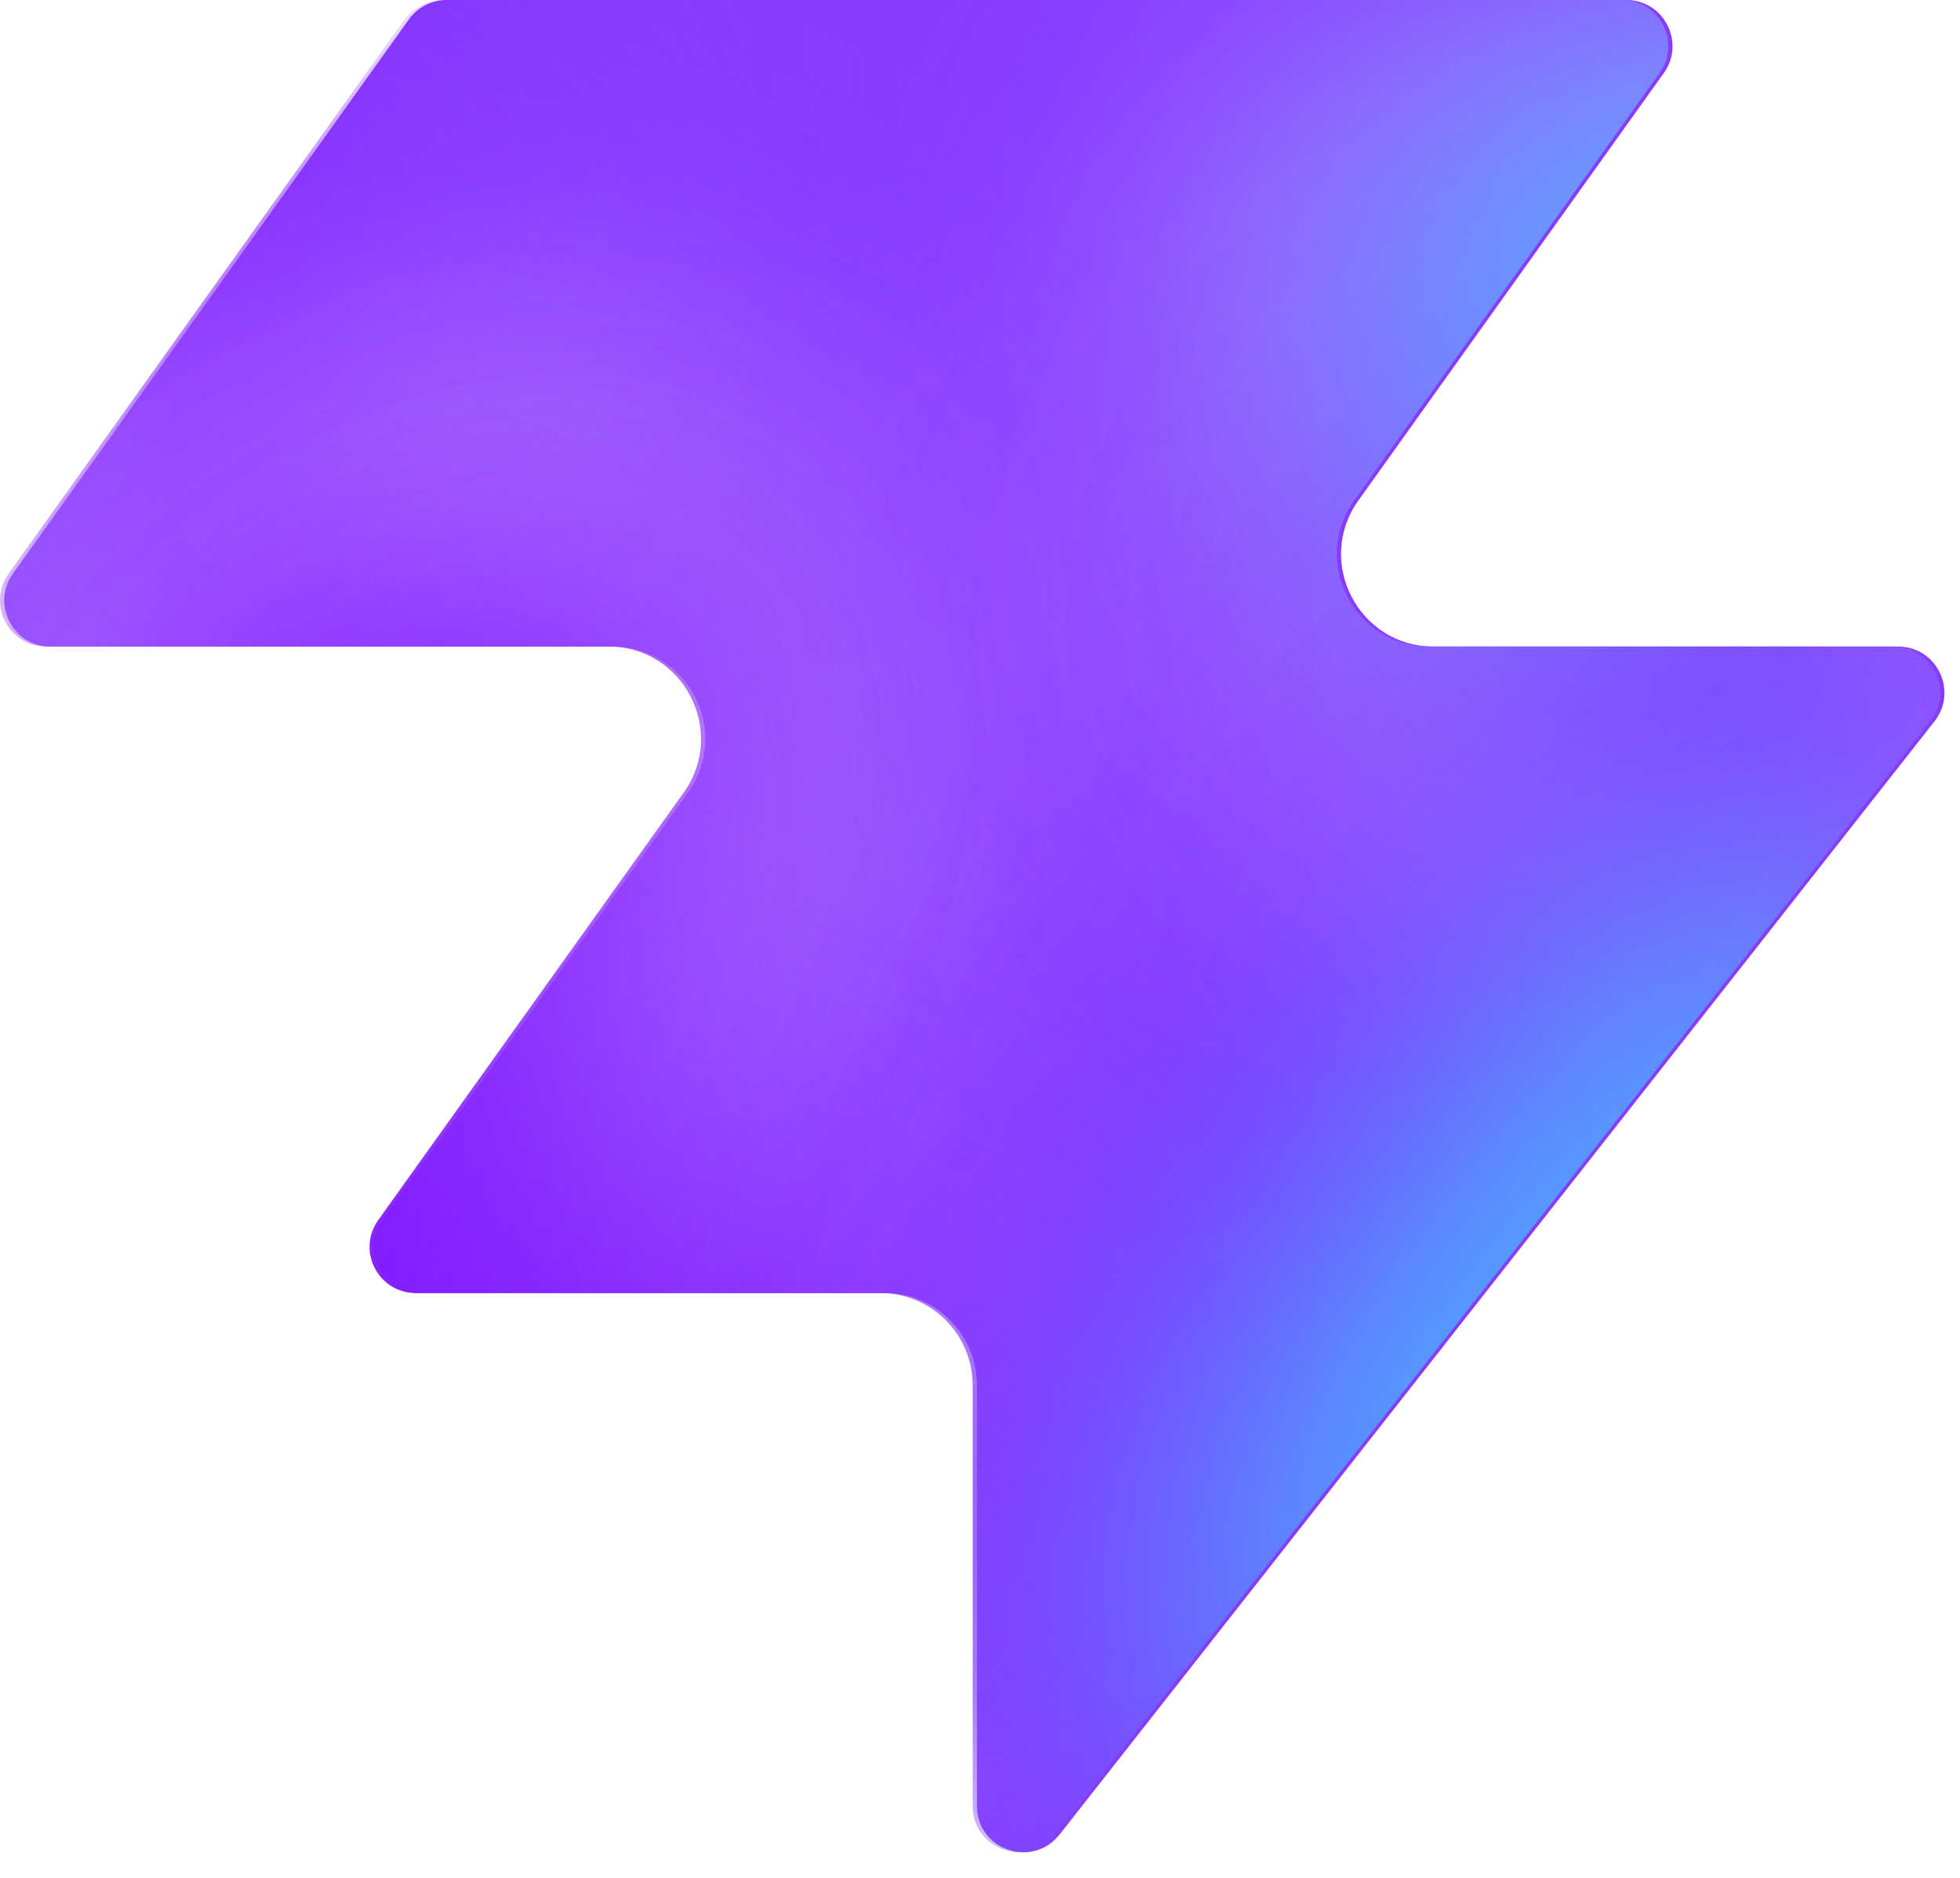
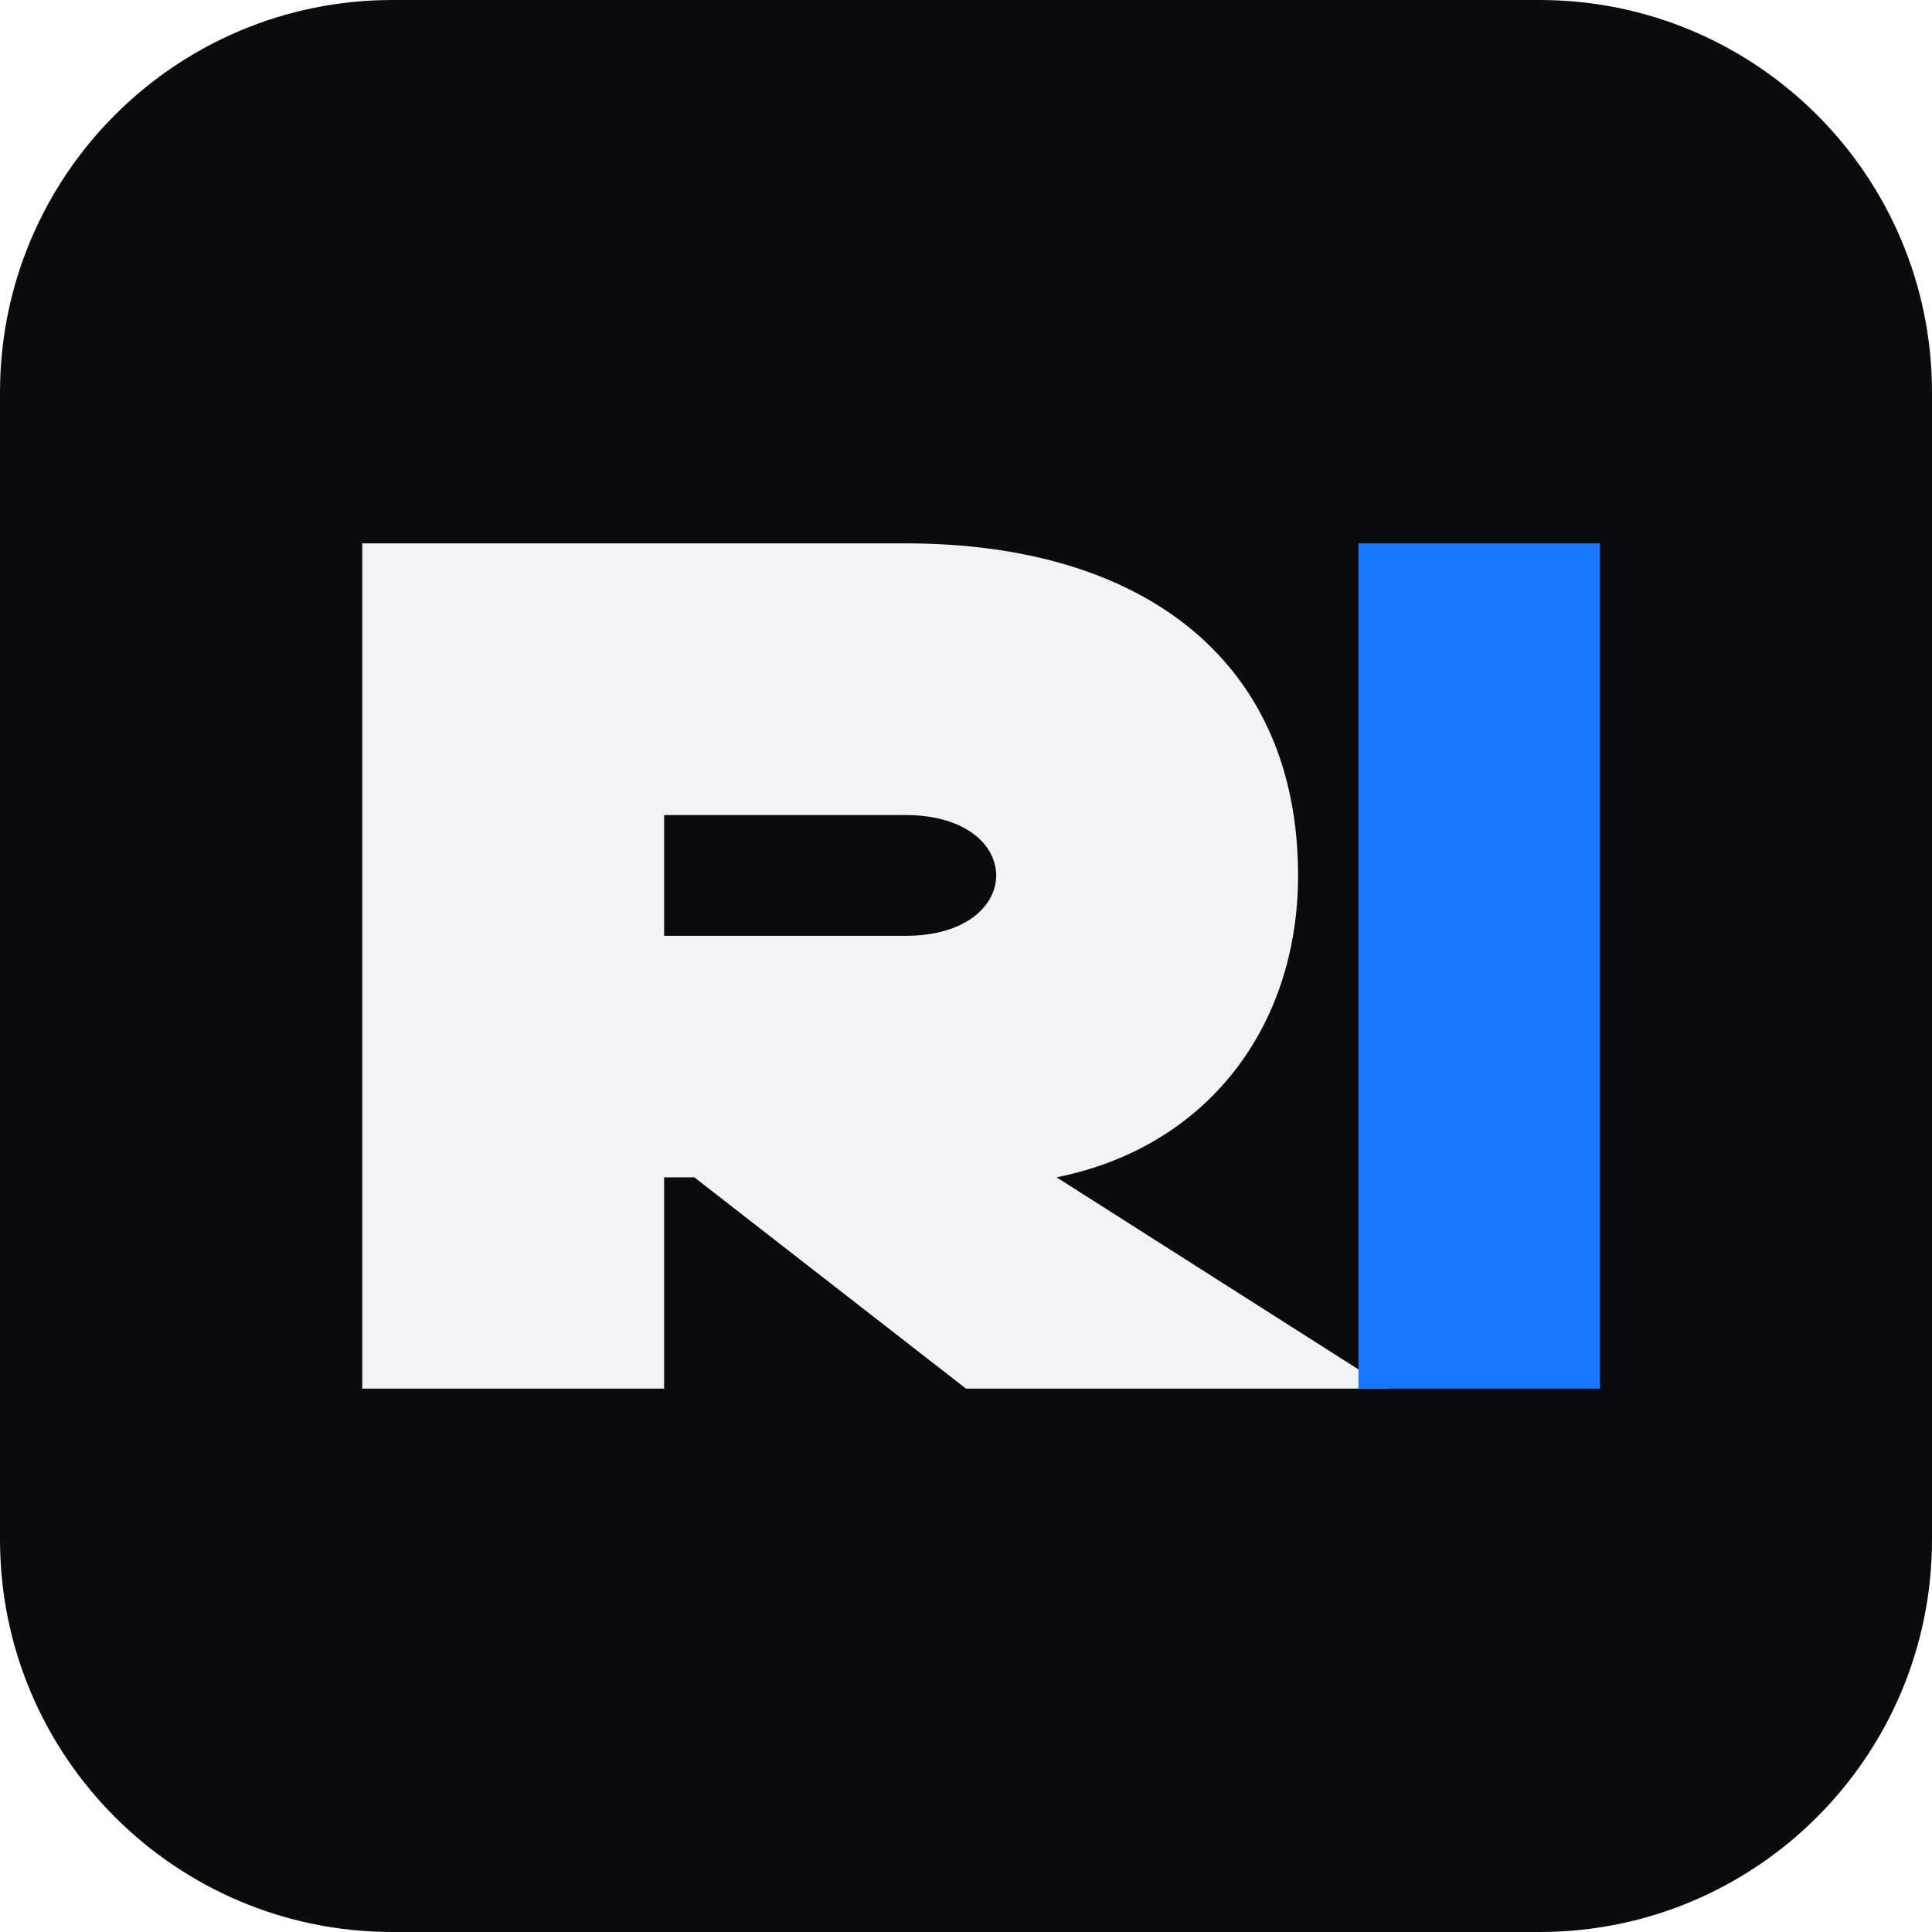
- <svg xmlns="http://www.w3.org/2000/svg" width="48" height="46" fill="none" viewBox="0 0 48 46">
-   <path fill="#863bff" d="M25.946 44.938c-.664.845-2.021.375-2.021-.698V33.937a2.26 2.26 0 0 0-2.262-2.262H10.287c-.92 0-1.456-1.04-.92-1.788l7.48-10.471c1.07-1.497 0-3.578-1.842-3.578H1.237c-.92 0-1.456-1.04-.92-1.788L10.013.474c.214-.297.556-.474.92-.474h28.894c.92 0 1.456 1.04.92 1.788l-7.48 10.471c-1.07 1.498 0 3.579 1.842 3.579h11.377c.943 0 1.473 1.088.89 1.83L25.947 44.94z" style="fill:#863bff;fill:color(display-p3 .525 .23 1);fill-opacity:1" />
-   <mask id="a" width="48" height="46" x="0" y="0" maskUnits="userSpaceOnUse" style="mask-type:alpha">
-     <path fill="#000" d="M25.842 44.938c-.664.844-2.021.375-2.021-.698V33.937a2.26 2.26 0 0 0-2.262-2.262H10.183c-.92 0-1.456-1.04-.92-1.788l7.48-10.471c1.07-1.498 0-3.579-1.842-3.579H1.133c-.92 0-1.456-1.04-.92-1.787L9.91.473c.214-.297.556-.474.92-.474h28.894c.92 0 1.456 1.04.92 1.788l-7.48 10.471c-1.07 1.498 0 3.578 1.842 3.578h11.377c.943 0 1.473 1.088.89 1.832L25.843 44.94z" style="fill:#000;fill-opacity:1" />
-   </mask>
-   <g mask="url(#a)">
-     <g filter="url(#b)">
-       <ellipse cx="5.508" cy="14.704" fill="#ede6ff" rx="5.508" ry="14.704" style="fill:#ede6ff;fill:color(display-p3 .927 .903 1);fill-opacity:1" transform="matrix(.00324 1 1 -.00324 -4.47 31.516)" />
-     </g>
-     <g filter="url(#c)">
-       <ellipse cx="10.399" cy="29.851" fill="#ede6ff" rx="10.399" ry="29.851" style="fill:#ede6ff;fill:color(display-p3 .927 .903 1);fill-opacity:1" transform="matrix(.00324 1 1 -.00324 -39.328 7.883)" />
-     </g>
-     <g filter="url(#d)">
-       <ellipse cx="5.508" cy="30.487" fill="#7e14ff" rx="5.508" ry="30.487" style="fill:#7e14ff;fill:color(display-p3 .492 .077 1);fill-opacity:1" transform="rotate(89.814 -25.913 -14.639)scale(1 -1)" />
-     </g>
-     <g filter="url(#e)">
-       <ellipse cx="5.508" cy="30.599" fill="#7e14ff" rx="5.508" ry="30.599" style="fill:#7e14ff;fill:color(display-p3 .492 .077 1);fill-opacity:1" transform="rotate(89.814 -32.644 -3.334)scale(1 -1)" />
-     </g>
-     <g filter="url(#f)">
-       <ellipse cx="5.508" cy="30.599" fill="#7e14ff" rx="5.508" ry="30.599" style="fill:#7e14ff;fill:color(display-p3 .492 .077 1);fill-opacity:1" transform="matrix(.00324 1 1 -.00324 -34.34 30.47)" />
-     </g>
-     <g filter="url(#g)">
-       <ellipse cx="14.072" cy="22.078" fill="#ede6ff" rx="14.072" ry="22.078" style="fill:#ede6ff;fill:color(display-p3 .927 .903 1);fill-opacity:1" transform="rotate(93.35 24.506 48.493)scale(-1 1)" />
-     </g>
-     <g filter="url(#h)">
-       <ellipse cx="3.47" cy="21.501" fill="#7e14ff" rx="3.47" ry="21.501" style="fill:#7e14ff;fill:color(display-p3 .492 .077 1);fill-opacity:1" transform="rotate(89.009 28.708 47.59)scale(-1 1)" />
-     </g>
-     <g filter="url(#i)">
-       <ellipse cx="3.47" cy="21.501" fill="#7e14ff" rx="3.47" ry="21.501" style="fill:#7e14ff;fill:color(display-p3 .492 .077 1);fill-opacity:1" transform="rotate(89.009 28.708 47.59)scale(-1 1)" />
-     </g>
-     <g filter="url(#j)">
-       <ellipse cx=".387" cy="8.972" fill="#7e14ff" rx="4.407" ry="29.108" style="fill:#7e14ff;fill:color(display-p3 .492 .077 1);fill-opacity:1" transform="rotate(39.51 .387 8.972)" />
-     </g>
-     <g filter="url(#k)">
-       <ellipse cx="47.523" cy="-6.092" fill="#7e14ff" rx="4.407" ry="29.108" style="fill:#7e14ff;fill:color(display-p3 .492 .077 1);fill-opacity:1" transform="rotate(37.892 47.523 -6.092)" />
-     </g>
-     <g filter="url(#l)">
-       <ellipse cx="41.412" cy="6.333" fill="#47bfff" rx="5.971" ry="9.665" style="fill:#47bfff;fill:color(display-p3 .28 .748 1);fill-opacity:1" transform="rotate(37.892 41.412 6.333)" />
-     </g>
-     <g filter="url(#m)">
-       <ellipse cx="-1.879" cy="38.332" fill="#7e14ff" rx="4.407" ry="29.108" style="fill:#7e14ff;fill:color(display-p3 .492 .077 1);fill-opacity:1" transform="rotate(37.892 -1.88 38.332)" />
-     </g>
-     <g filter="url(#n)">
-       <ellipse cx="-1.879" cy="38.332" fill="#7e14ff" rx="4.407" ry="29.108" style="fill:#7e14ff;fill:color(display-p3 .492 .077 1);fill-opacity:1" transform="rotate(37.892 -1.88 38.332)" />
-     </g>
-     <g filter="url(#o)">
-       <ellipse cx="35.651" cy="29.907" fill="#7e14ff" rx="4.407" ry="29.108" style="fill:#7e14ff;fill:color(display-p3 .492 .077 1);fill-opacity:1" transform="rotate(37.892 35.651 29.907)" />
-     </g>
-     <g filter="url(#p)">
-       <ellipse cx="38.418" cy="32.4" fill="#47bfff" rx="5.971" ry="15.297" style="fill:#47bfff;fill:color(display-p3 .28 .748 1);fill-opacity:1" transform="rotate(37.892 38.418 32.4)" />
-     </g>
-   </g>
-   <defs>
-     <filter id="b" width="60.045" height="41.654" x="-19.77" y="16.149" color-interpolation-filters="sRGB" filterUnits="userSpaceOnUse">
-       <feFlood flood-opacity="0" result="BackgroundImageFix" />
-       <feBlend in="SourceGraphic" in2="BackgroundImageFix" result="shape" />
-       <feGaussianBlur result="effect1_foregroundBlur_2002_17158" stdDeviation="7.659" />
-     </filter>
-     <filter id="c" width="90.34" height="51.437" x="-54.613" y="-7.533" color-interpolation-filters="sRGB" filterUnits="userSpaceOnUse">
-       <feFlood flood-opacity="0" result="BackgroundImageFix" />
-       <feBlend in="SourceGraphic" in2="BackgroundImageFix" result="shape" />
-       <feGaussianBlur result="effect1_foregroundBlur_2002_17158" stdDeviation="7.659" />
-     </filter>
-     <filter id="d" width="79.355" height="29.4" x="-49.64" y="2.03" color-interpolation-filters="sRGB" filterUnits="userSpaceOnUse">
-       <feFlood flood-opacity="0" result="BackgroundImageFix" />
-       <feBlend in="SourceGraphic" in2="BackgroundImageFix" result="shape" />
-       <feGaussianBlur result="effect1_foregroundBlur_2002_17158" stdDeviation="4.596" />
-     </filter>
-     <filter id="e" width="79.579" height="29.4" x="-45.045" y="20.029" color-interpolation-filters="sRGB" filterUnits="userSpaceOnUse">
-       <feFlood flood-opacity="0" result="BackgroundImageFix" />
-       <feBlend in="SourceGraphic" in2="BackgroundImageFix" result="shape" />
-       <feGaussianBlur result="effect1_foregroundBlur_2002_17158" stdDeviation="4.596" />
-     </filter>
-     <filter id="f" width="79.579" height="29.4" x="-43.513" y="21.178" color-interpolation-filters="sRGB" filterUnits="userSpaceOnUse">
-       <feFlood flood-opacity="0" result="BackgroundImageFix" />
-       <feBlend in="SourceGraphic" in2="BackgroundImageFix" result="shape" />
-       <feGaussianBlur result="effect1_foregroundBlur_2002_17158" stdDeviation="4.596" />
-     </filter>
-     <filter id="g" width="74.749" height="58.852" x="15.756" y="-17.901" color-interpolation-filters="sRGB" filterUnits="userSpaceOnUse">
-       <feFlood flood-opacity="0" result="BackgroundImageFix" />
-       <feBlend in="SourceGraphic" in2="BackgroundImageFix" result="shape" />
-       <feGaussianBlur result="effect1_foregroundBlur_2002_17158" stdDeviation="7.659" />
-     </filter>
-     <filter id="h" width="61.377" height="25.362" x="23.548" y="2.284" color-interpolation-filters="sRGB" filterUnits="userSpaceOnUse">
-       <feFlood flood-opacity="0" result="BackgroundImageFix" />
-       <feBlend in="SourceGraphic" in2="BackgroundImageFix" result="shape" />
-       <feGaussianBlur result="effect1_foregroundBlur_2002_17158" stdDeviation="4.596" />
-     </filter>
-     <filter id="i" width="61.377" height="25.362" x="23.548" y="2.284" color-interpolation-filters="sRGB" filterUnits="userSpaceOnUse">
-       <feFlood flood-opacity="0" result="BackgroundImageFix" />
-       <feBlend in="SourceGraphic" in2="BackgroundImageFix" result="shape" />
-       <feGaussianBlur result="effect1_foregroundBlur_2002_17158" stdDeviation="4.596" />
-     </filter>
-     <filter id="j" width="56.045" height="63.649" x="-27.636" y="-22.853" color-interpolation-filters="sRGB" filterUnits="userSpaceOnUse">
-       <feFlood flood-opacity="0" result="BackgroundImageFix" />
-       <feBlend in="SourceGraphic" in2="BackgroundImageFix" result="shape" />
-       <feGaussianBlur result="effect1_foregroundBlur_2002_17158" stdDeviation="4.596" />
-     </filter>
-     <filter id="k" width="54.814" height="64.646" x="20.116" y="-38.415" color-interpolation-filters="sRGB" filterUnits="userSpaceOnUse">
-       <feFlood flood-opacity="0" result="BackgroundImageFix" />
-       <feBlend in="SourceGraphic" in2="BackgroundImageFix" result="shape" />
-       <feGaussianBlur result="effect1_foregroundBlur_2002_17158" stdDeviation="4.596" />
-     </filter>
-     <filter id="l" width="33.541" height="35.313" x="24.641" y="-11.323" color-interpolation-filters="sRGB" filterUnits="userSpaceOnUse">
-       <feFlood flood-opacity="0" result="BackgroundImageFix" />
-       <feBlend in="SourceGraphic" in2="BackgroundImageFix" result="shape" />
-       <feGaussianBlur result="effect1_foregroundBlur_2002_17158" stdDeviation="4.596" />
-     </filter>
-     <filter id="m" width="54.814" height="64.646" x="-29.286" y="6.009" color-interpolation-filters="sRGB" filterUnits="userSpaceOnUse">
-       <feFlood flood-opacity="0" result="BackgroundImageFix" />
-       <feBlend in="SourceGraphic" in2="BackgroundImageFix" result="shape" />
-       <feGaussianBlur result="effect1_foregroundBlur_2002_17158" stdDeviation="4.596" />
-     </filter>
-     <filter id="n" width="54.814" height="64.646" x="-29.286" y="6.009" color-interpolation-filters="sRGB" filterUnits="userSpaceOnUse">
-       <feFlood flood-opacity="0" result="BackgroundImageFix" />
-       <feBlend in="SourceGraphic" in2="BackgroundImageFix" result="shape" />
-       <feGaussianBlur result="effect1_foregroundBlur_2002_17158" stdDeviation="4.596" />
-     </filter>
-     <filter id="o" width="54.814" height="64.646" x="8.244" y="-2.416" color-interpolation-filters="sRGB" filterUnits="userSpaceOnUse">
-       <feFlood flood-opacity="0" result="BackgroundImageFix" />
-       <feBlend in="SourceGraphic" in2="BackgroundImageFix" result="shape" />
-       <feGaussianBlur result="effect1_foregroundBlur_2002_17158" stdDeviation="4.596" />
-     </filter>
-     <filter id="p" width="39.409" height="43.623" x="18.713" y="10.588" color-interpolation-filters="sRGB" filterUnits="userSpaceOnUse">
-       <feFlood flood-opacity="0" result="BackgroundImageFix" />
-       <feBlend in="SourceGraphic" in2="BackgroundImageFix" result="shape" />
-       <feGaussianBlur result="effect1_foregroundBlur_2002_17158" stdDeviation="4.596" />
-     </filter>
-   </defs>
+ <svg xmlns="http://www.w3.org/2000/svg" viewBox="0 0 64 64">
+   <rect width="64" height="64" rx="13" fill="#090b0f" />
+   <path d="M12 46V18h18c8 0 13 4 13 11 0 5-3 9-8 10l11 7H32l-9-7h-1v7zm10-15h8c2 0 3-1 3-2s-1-2-3-2h-8z" fill="#f1f3f7" />
+   <path d="M45 18h8v28h-8z" fill="#1677ff" />
</svg>
